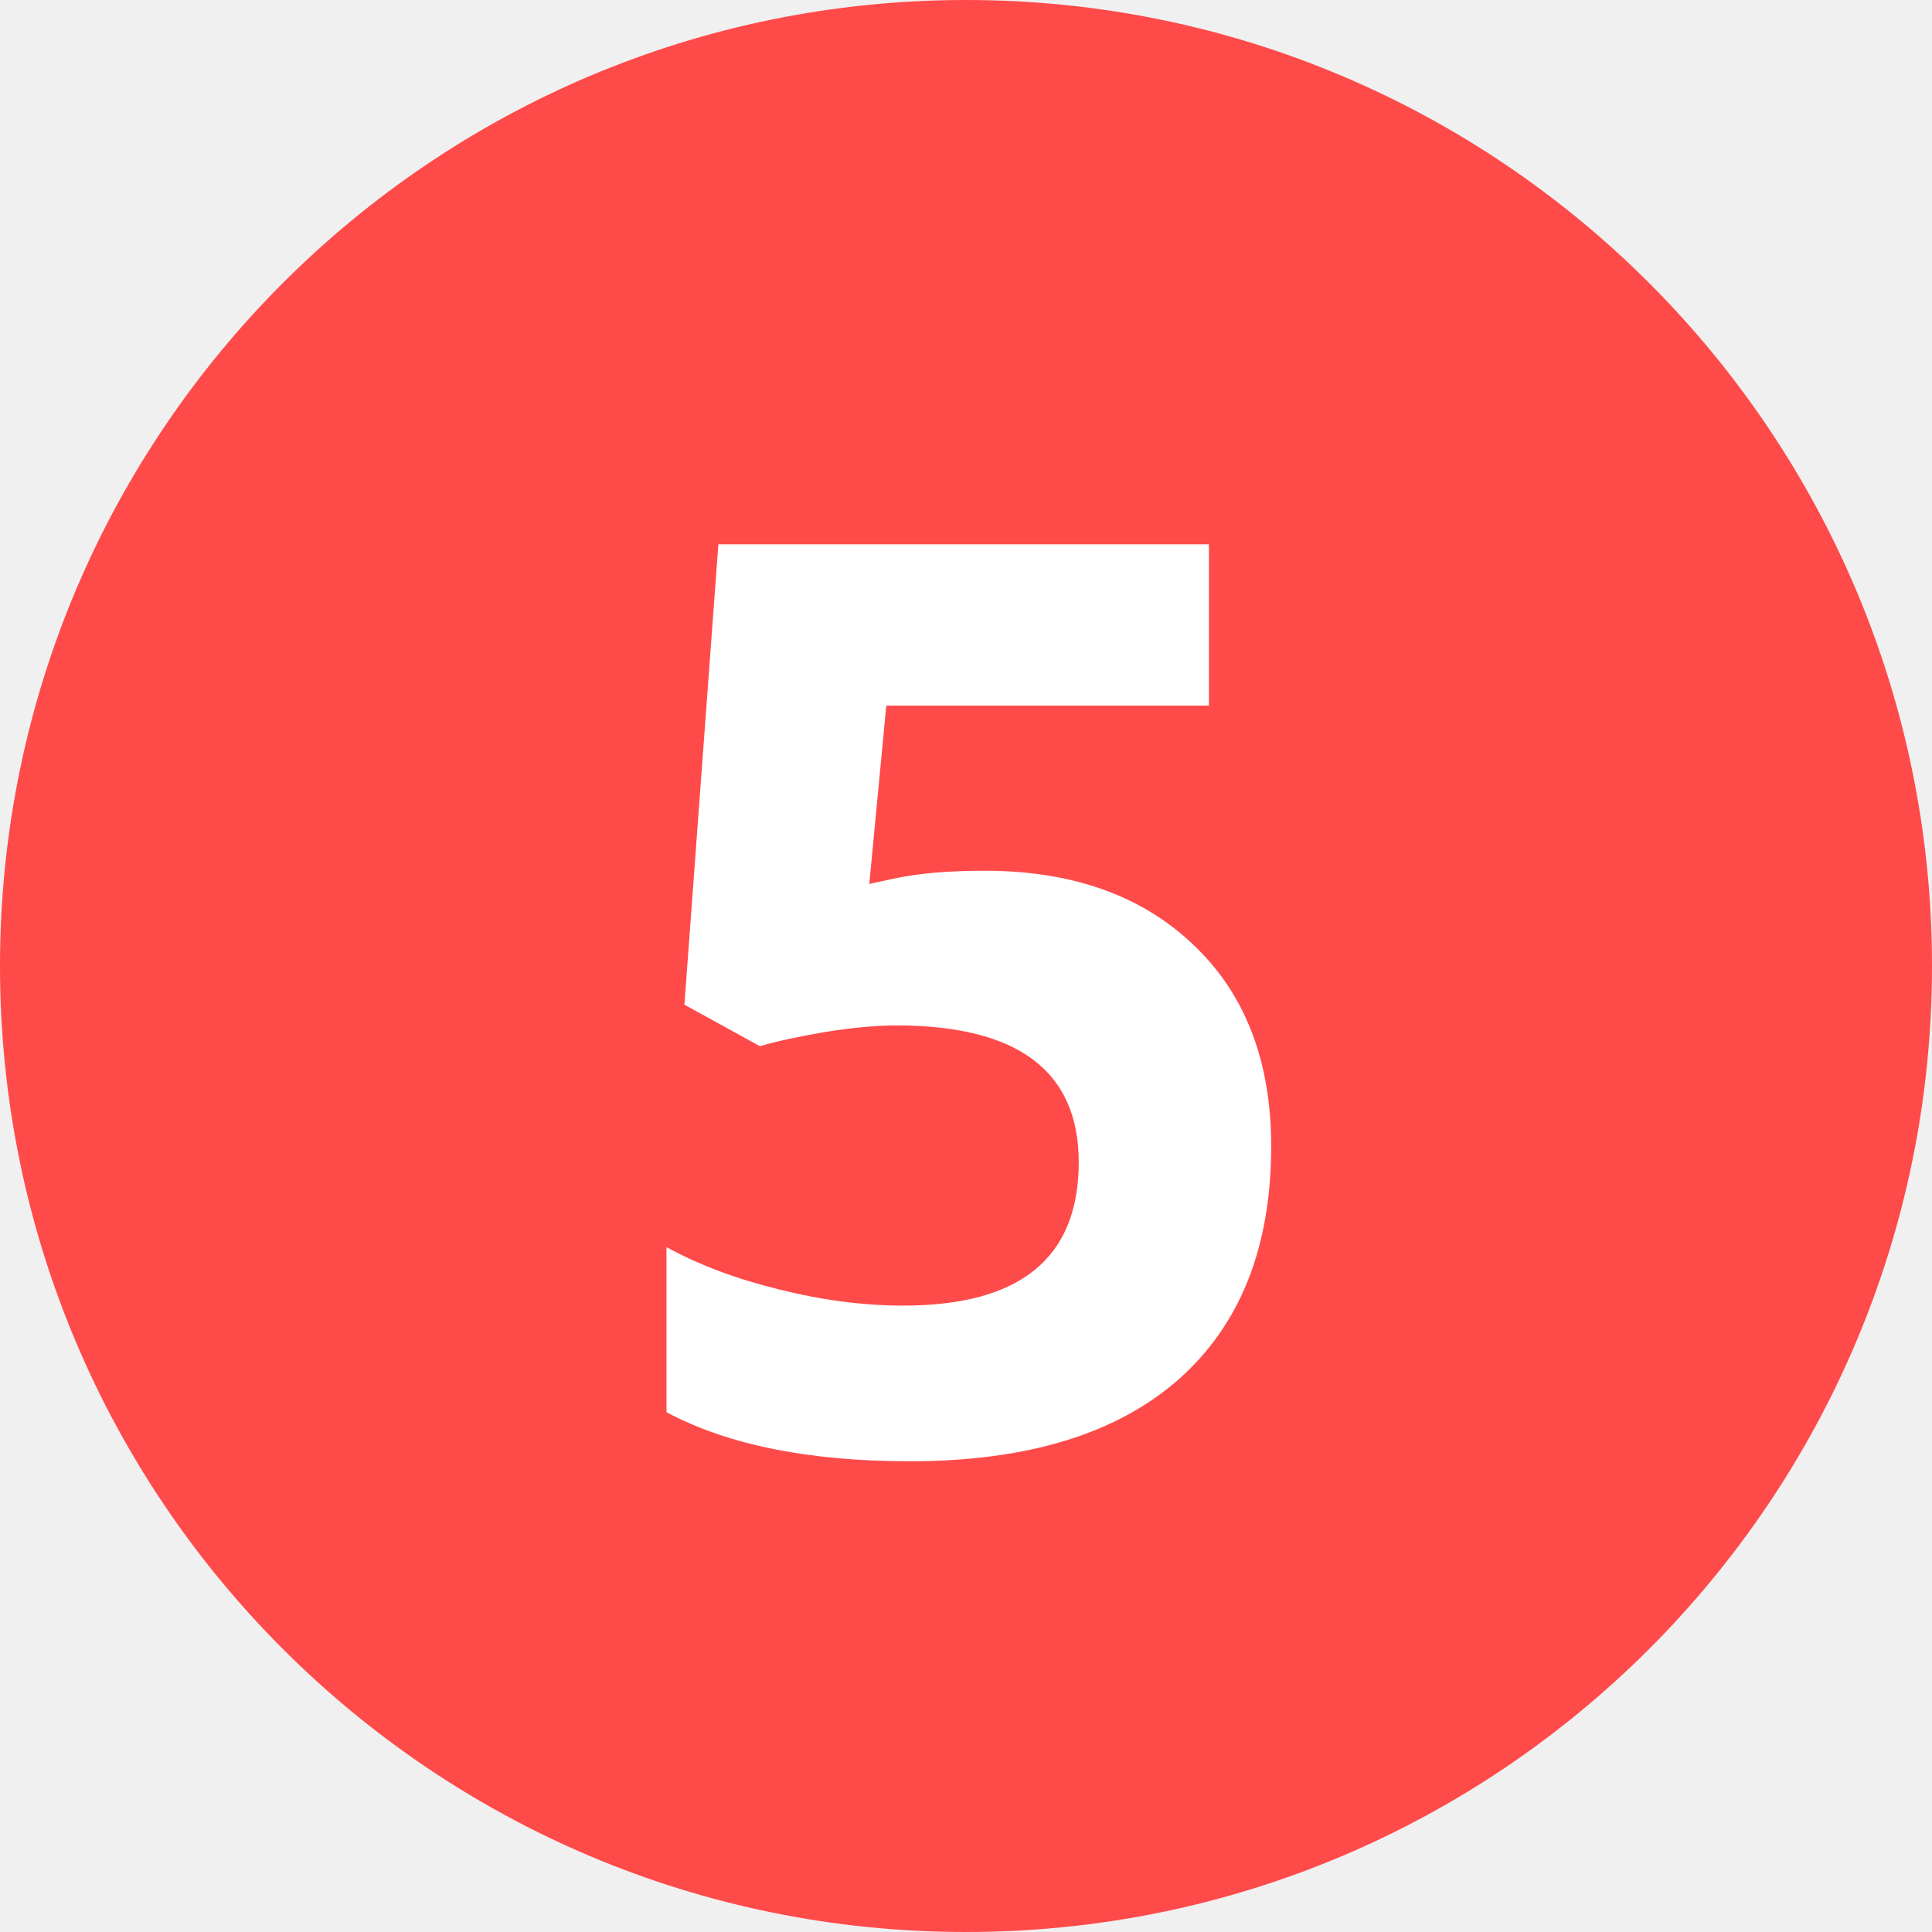
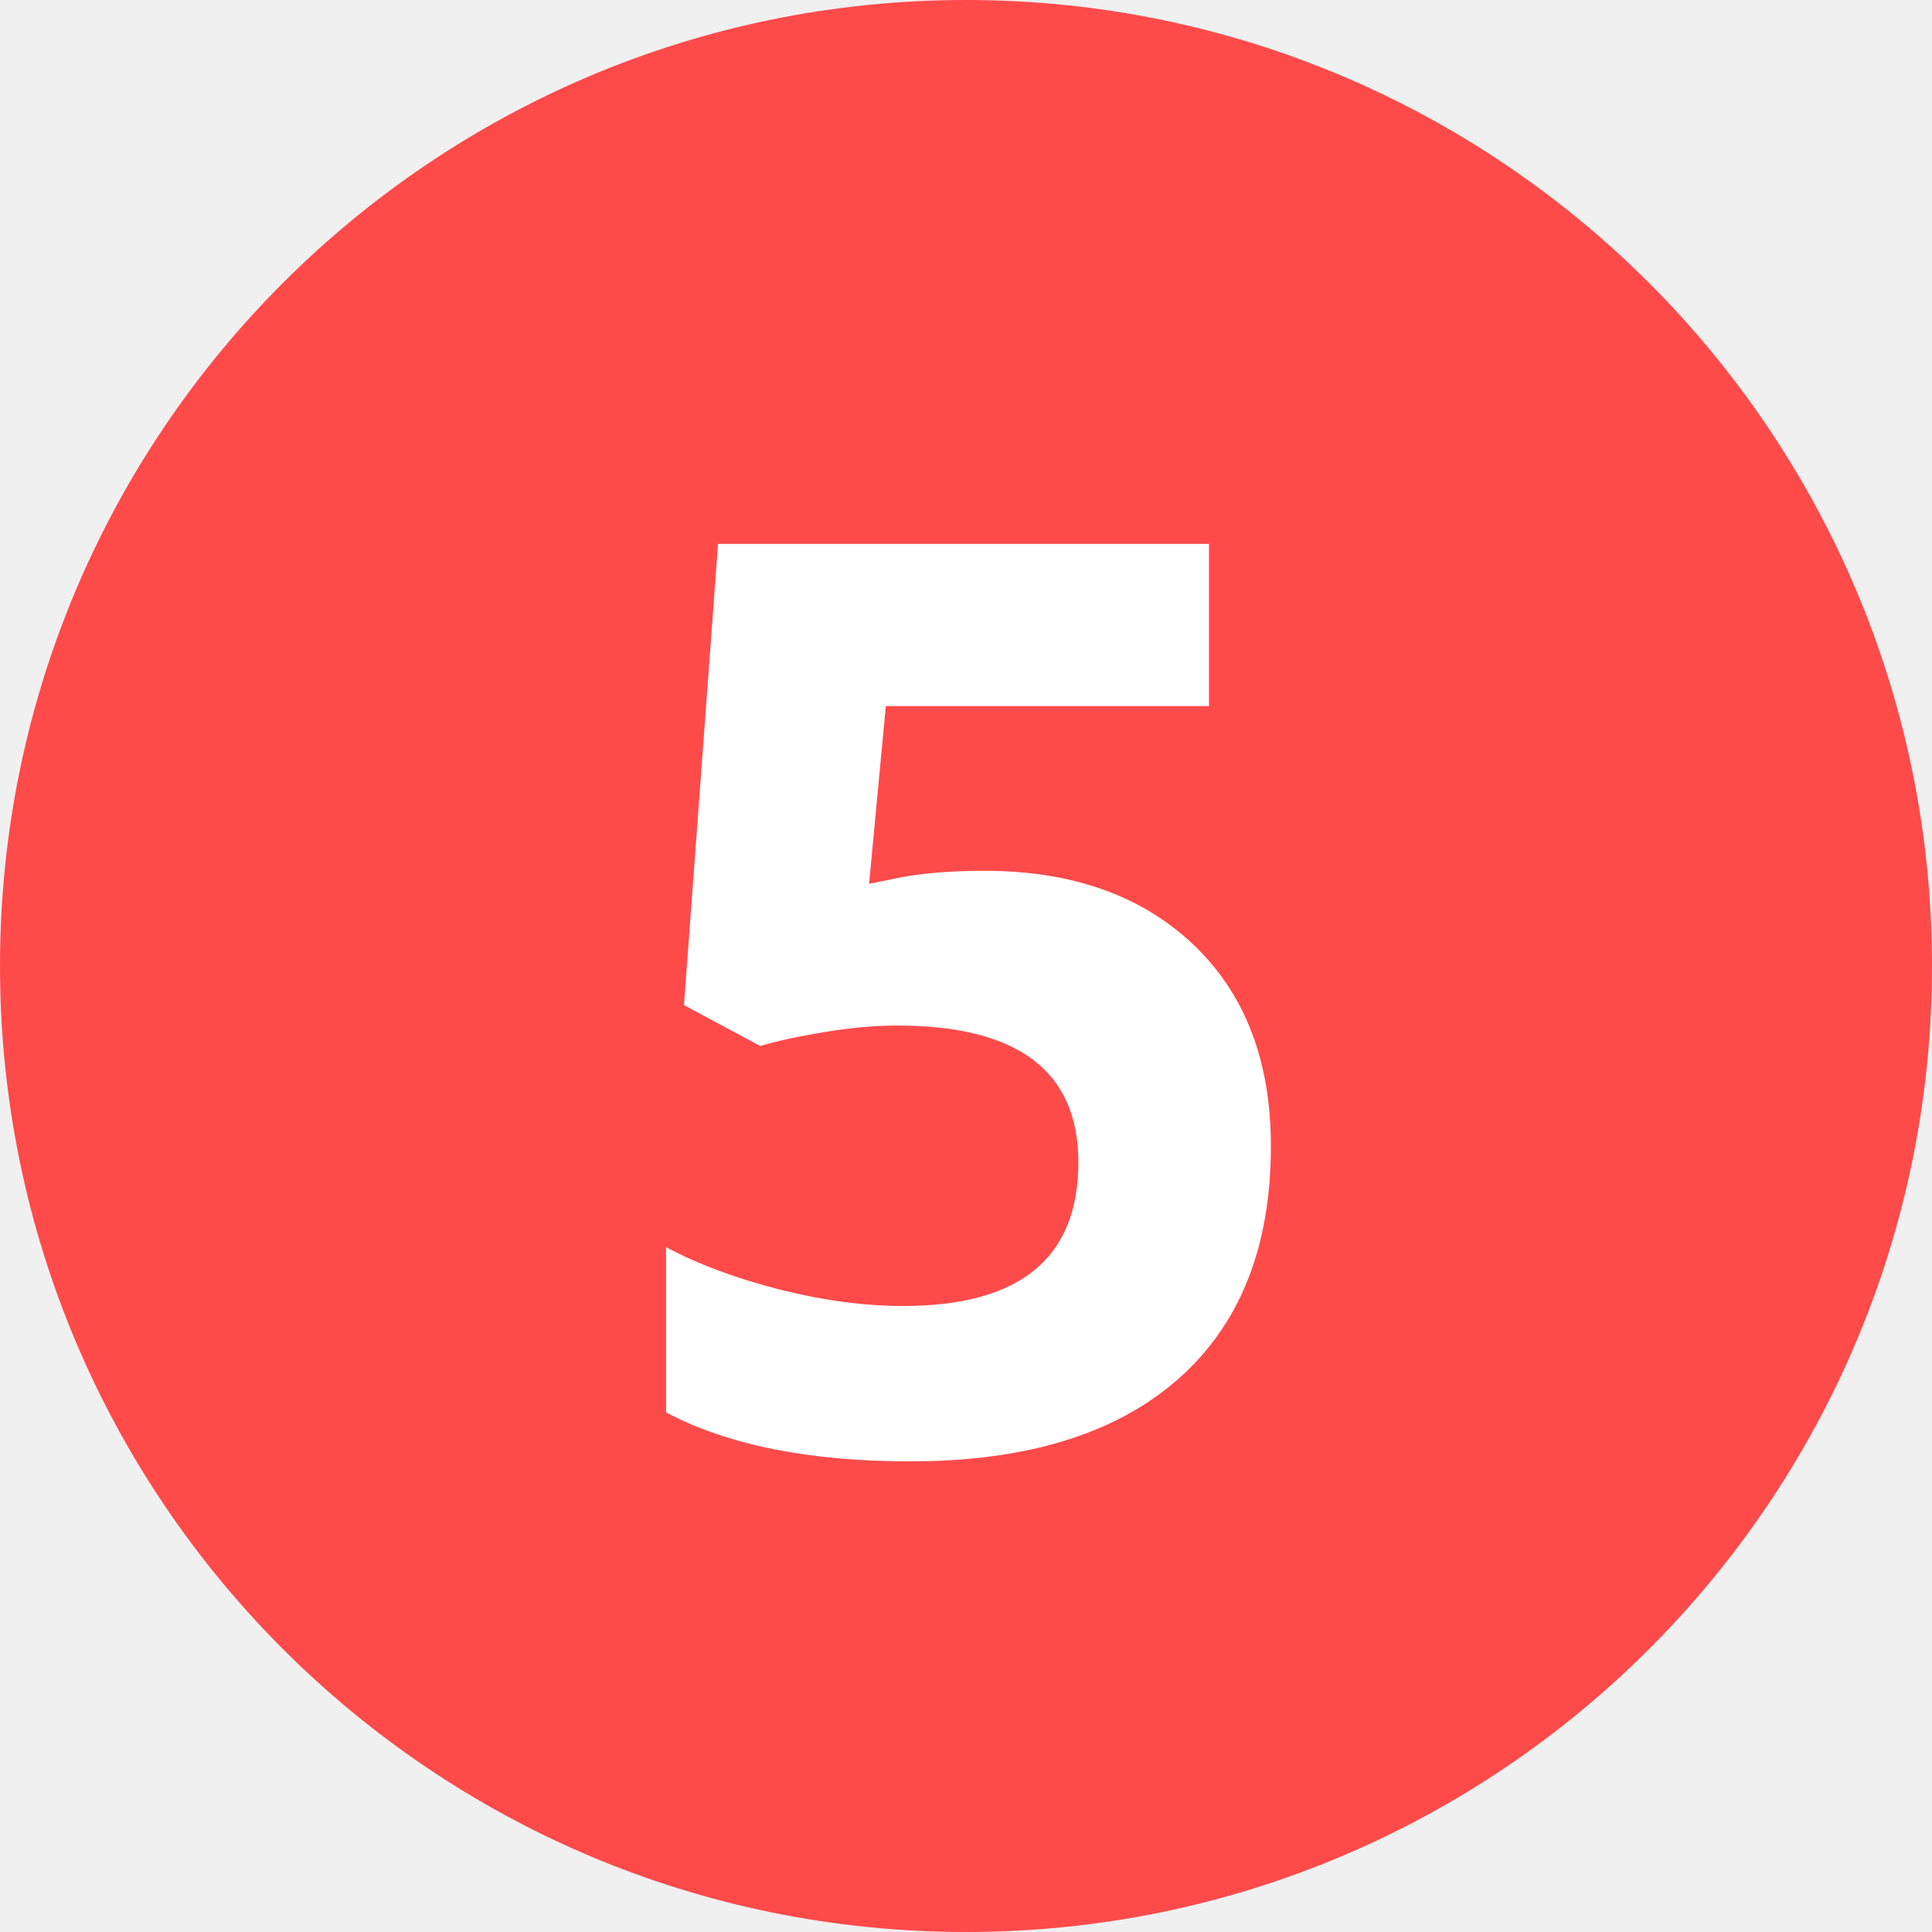
<svg xmlns="http://www.w3.org/2000/svg" width="32px" height="32px" viewBox="0 0 32 32" version="1.1">
  <defs />
  <g id="Web-ParaPlus" stroke="none" stroke-width="1" fill="none" fill-rule="evenodd">
    <g id="ParaPlus---Home" transform="translate(-191, -1629)">
      <g id="MODO-DE-USO" transform="translate(191, 1286)">
        <g id="Texto" transform="translate(0, 118)">
          <g id="5" transform="translate(0, 225)">
            <circle id="Oval-Copy-6" fill="#FF4A4A" cx="16" cy="16" r="16" />
-             <text font-family="OpenSans-Bold, Open Sans" font-size="21" font-weight="bold" fill="#FFFFFF">
-               <tspan x="10.007" y="24">5</tspan>
-             </text>
+             <path d="M16.302,14.423 C17.752,14.423 18.905,14.83 19.763,15.643 C20.621,16.457 21.05,17.571 21.05,18.986 C21.05,20.661 20.534,21.949 19.502,22.852 C18.469,23.754 16.993,24.205 15.072,24.205 C13.404,24.205 12.057,23.935 11.032,23.395 L11.032,20.657 C11.572,20.944 12.201,21.178 12.919,21.36 C13.636,21.541 14.317,21.631 14.959,21.631 C16.894,21.631 17.861,20.838 17.861,19.252 C17.861,17.742 16.86,16.986 14.857,16.986 C14.494,16.986 14.094,17.022 13.657,17.094 C13.219,17.166 12.864,17.243 12.591,17.325 L11.329,16.648 L11.893,9.009 L20.025,9.009 L20.025,11.695 L14.672,11.695 L14.395,14.638 L14.754,14.566 C15.171,14.471 15.687,14.423 16.302,14.423 Z" fill="#FFFFFF" />
          </g>
        </g>
      </g>
    </g>
  </g>
</svg>
